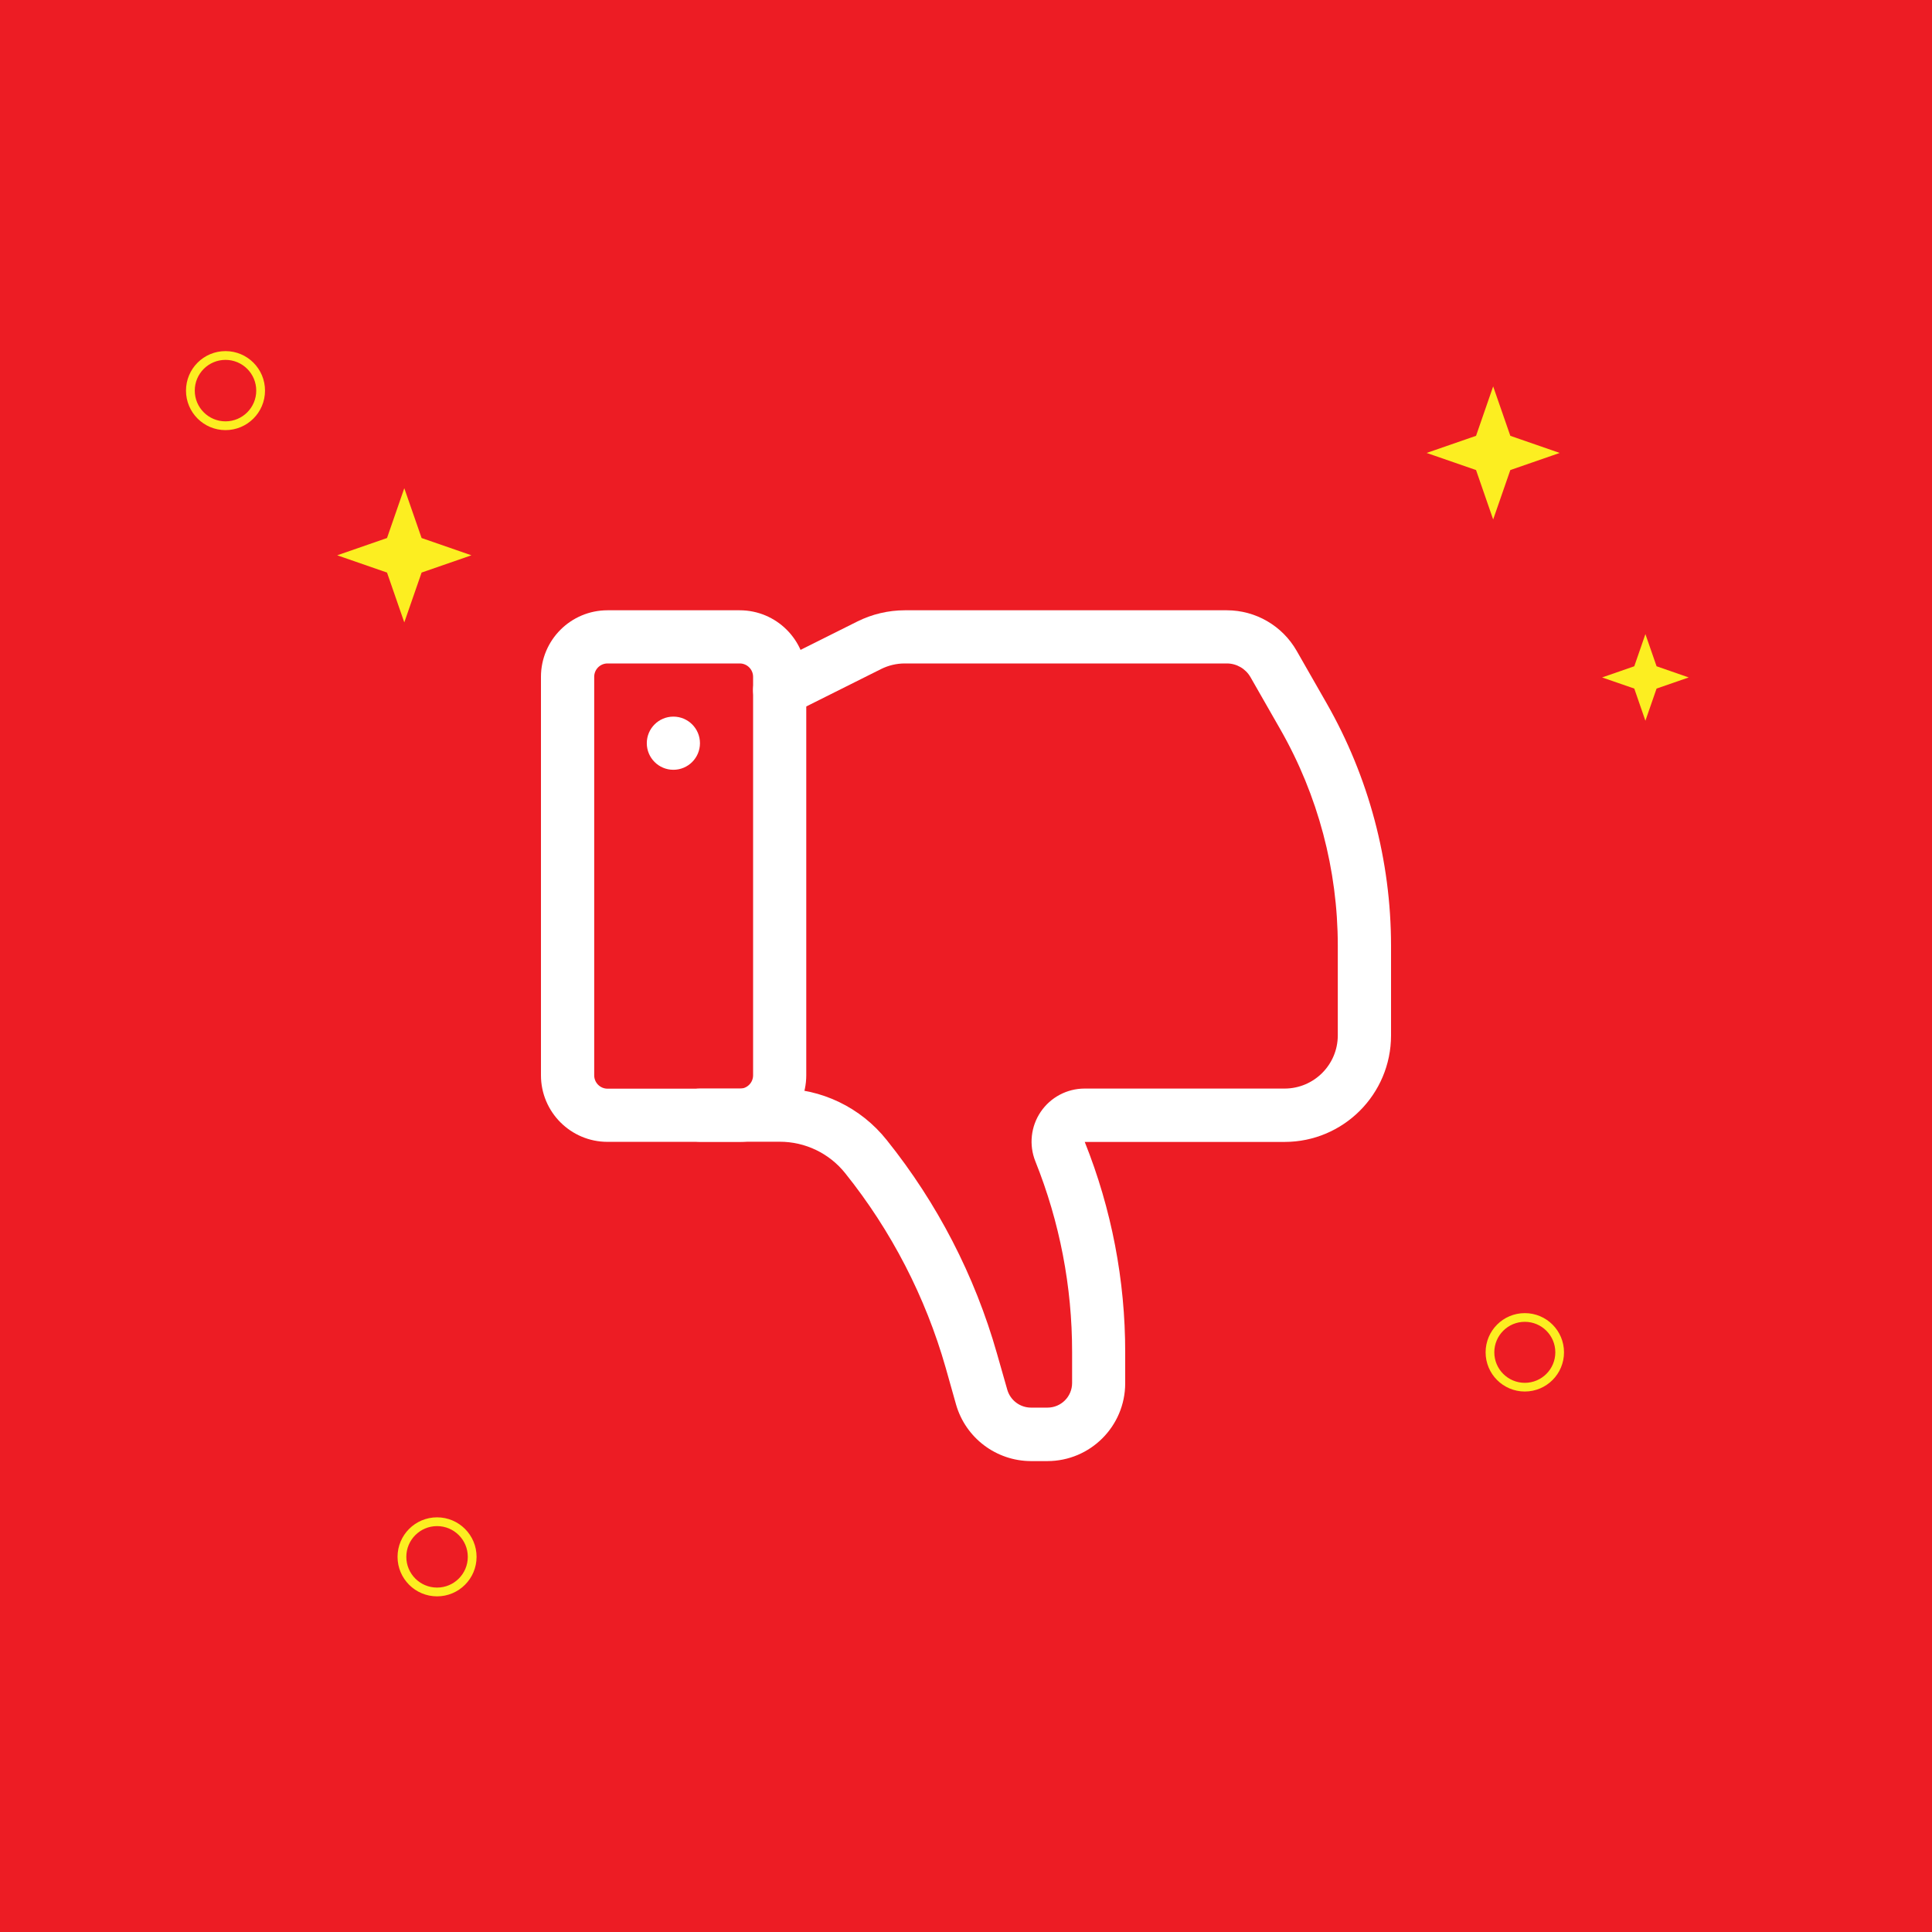
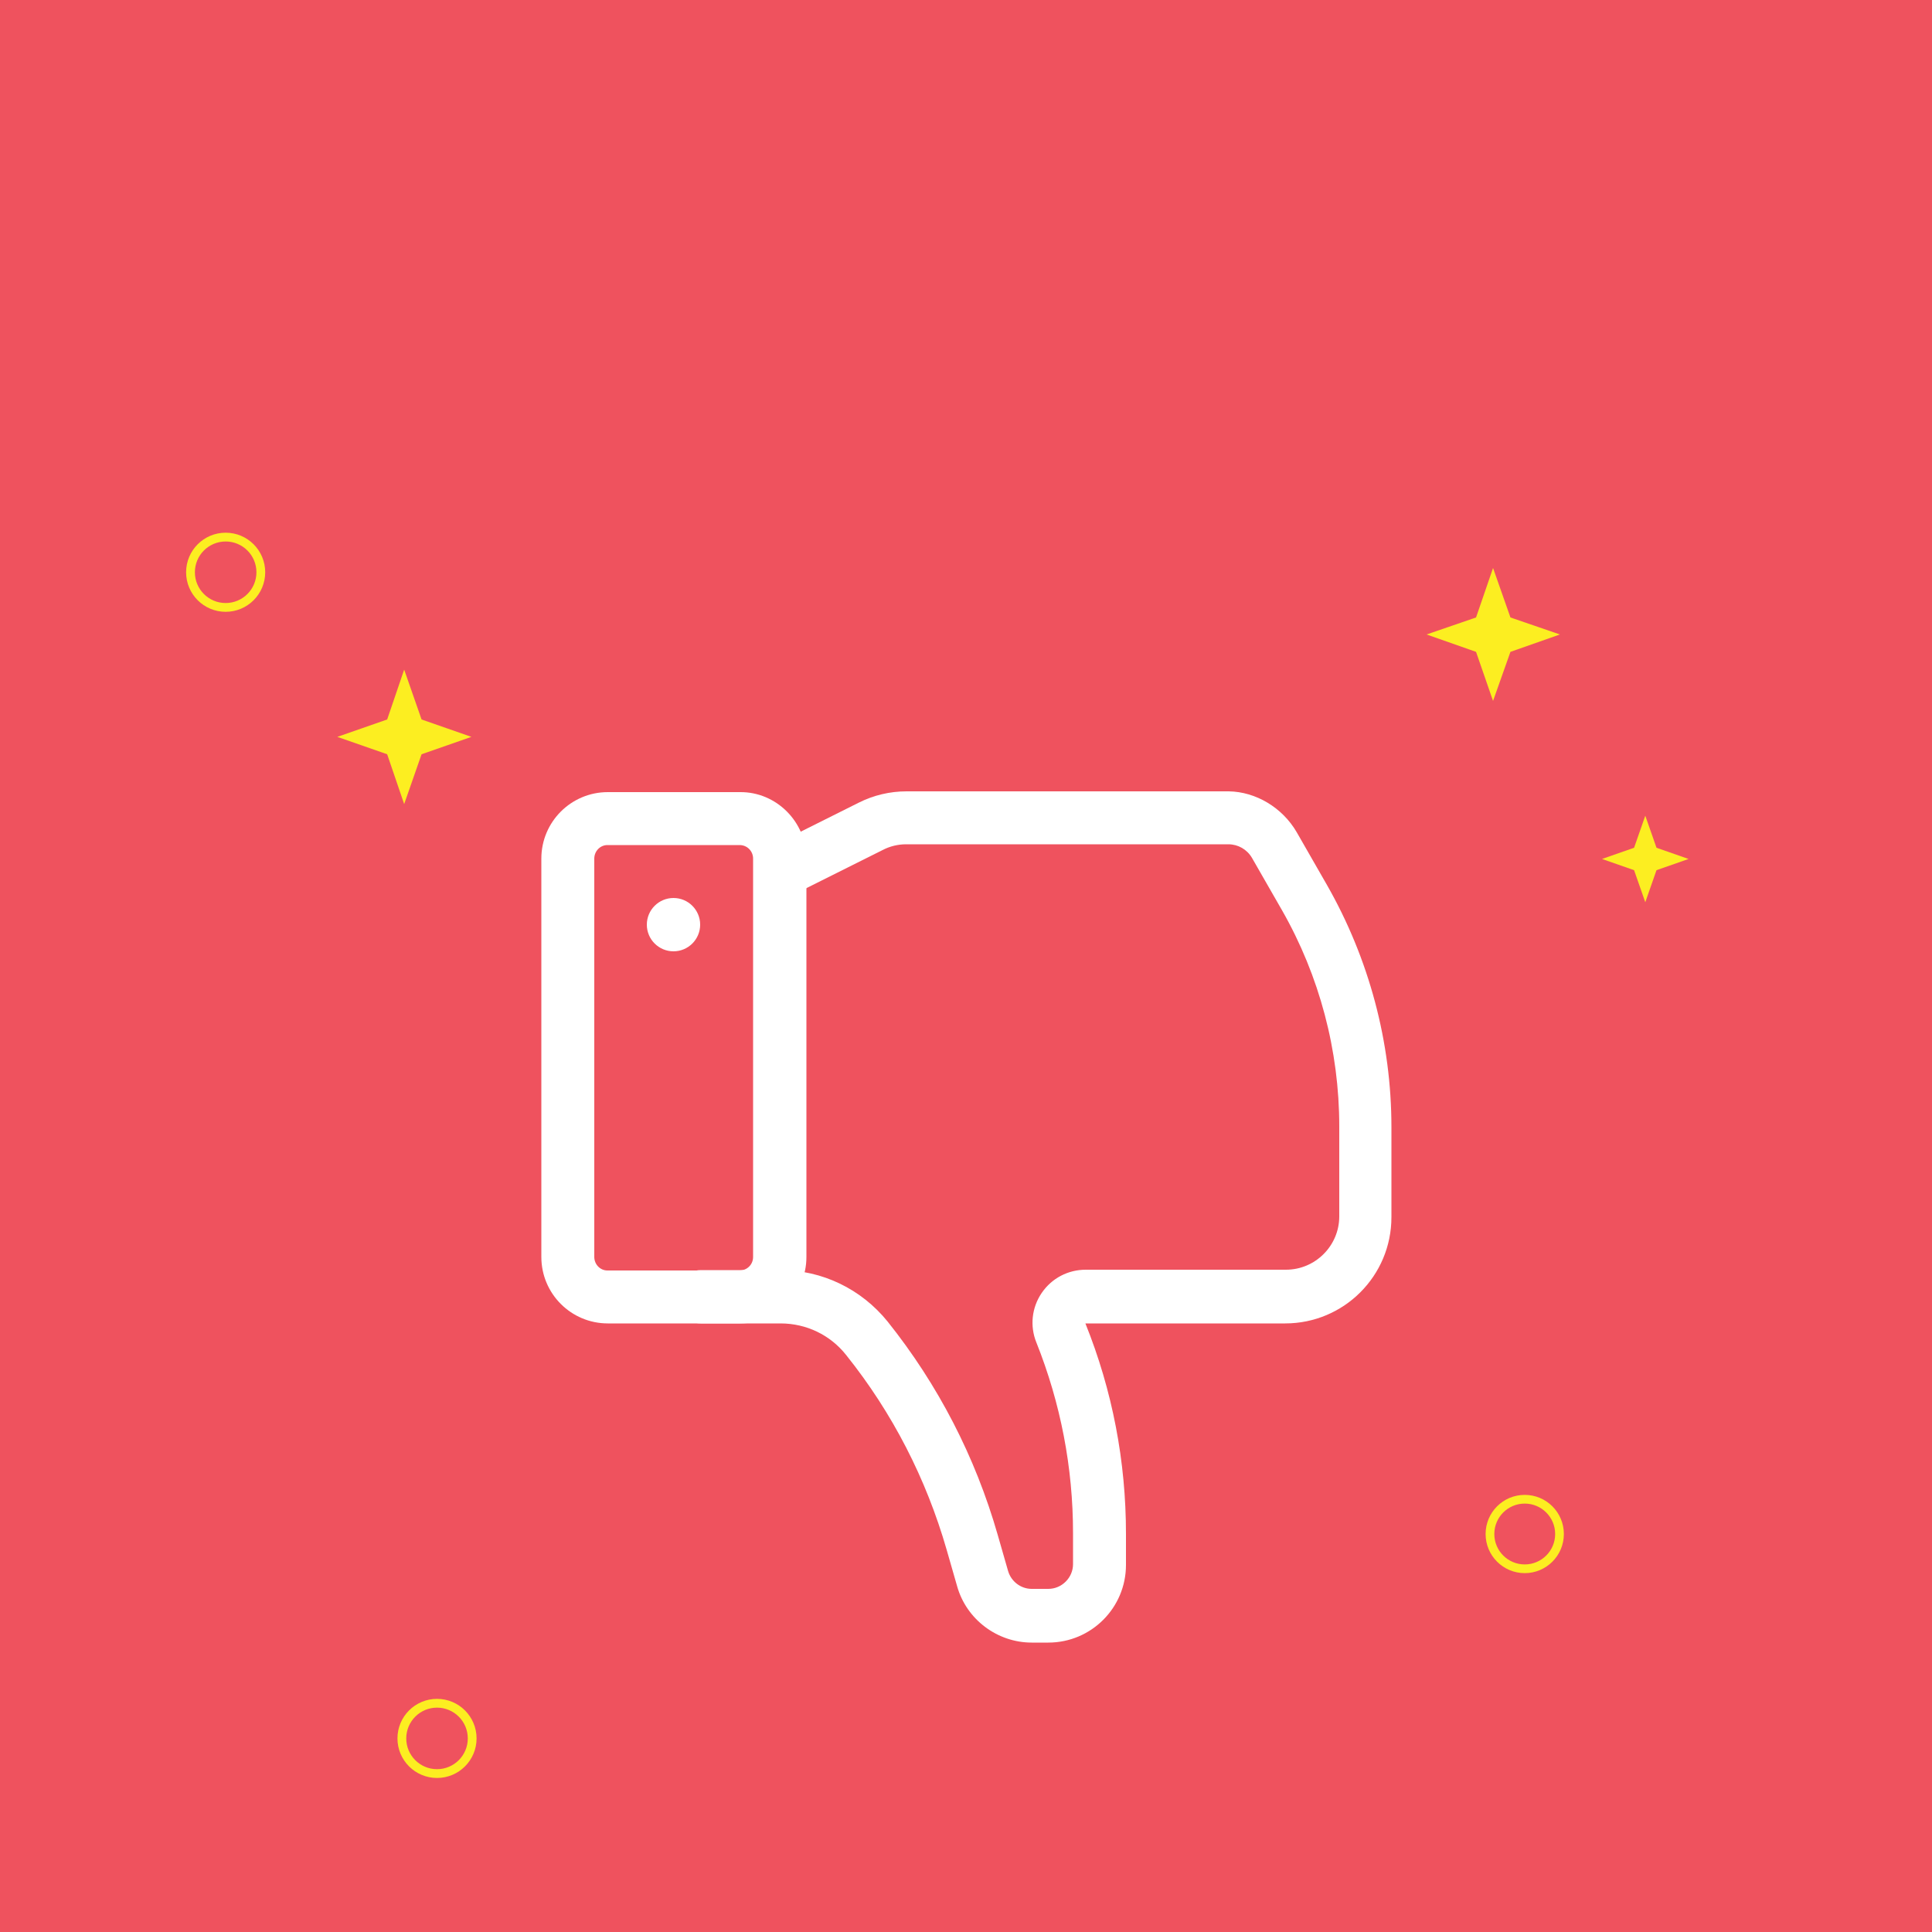
- <svg xmlns="http://www.w3.org/2000/svg" viewBox="0 0 500 500">
-   <defs>
-     <style>.cls-1{fill:#ed1c24;}.cls-2{fill:#fcee21;}.cls-3,.cls-4{fill:none;stroke:#fcee21;stroke-miterlimit:10;}.cls-3{stroke-width:2.25px;}.cls-4{stroke-width:2.27px;}.cls-5{fill:#fff;}</style>
-   </defs>
+ <svg xmlns="http://www.w3.org/2000/svg" version="1.1" x="0px" y="0px" viewBox="0 0 500 500" style="enable-background:new 0 0 500 500;" xml:space="preserve">
+   <style type="text/css">
+ 	.st0{fill:#FBB03B;}
+ 	.st1{fill:#A2BC53;}
+ 	.st2{fill:#E56575;}
+ 	.st3{fill:#F2D453;}
+ 	.st4{fill:#F2F2F2;}
+ 	.st5{fill:#65C4E5;stroke:#0071BC;stroke-miterlimit:10;}
+ 	.st6{fill:#EF97AA;}
+ 	.st7{fill:#29ABE2;}
+ 	.st8{fill:#44AD5C;}
+ 	.st9{fill:#EF525E;}
+ 	.st10{fill:#FCEE21;}
+ 	.st11{fill:none;stroke:#FCEE21;stroke-width:2.254;stroke-miterlimit:10;}
+ 	.st12{fill:none;stroke:#FCEE21;stroke-width:2.273;stroke-miterlimit:10;}
+ 	.st13{fill:#29ABE2;stroke:#0071BC;stroke-miterlimit:10;}
+ 	.st14{fill:#FFFFFF;}
+ 	.st15{fill:none;stroke:#FFFFFF;stroke-width:2.254;stroke-miterlimit:10;}
+ 	.st16{fill:none;stroke:#FFFFFF;stroke-width:2.273;stroke-miterlimit:10;}
+ 	.st17{fill:#F7931E;}
+ 	.st18{fill:#63703A;}
+ 	.st19{fill:#50592A;}
+ 	.st20{fill:#8C9663;}
+ 	.st21{fill:#848964;}
+ 	.st22{fill:#AA8465;}
+ 	.st23{fill:#736357;}
+ 	.st24{fill:#332823;}
+ 	.st25{fill:#666666;}
+ 	.st26{fill:#333333;}
+ 	.st27{fill:#F43122;}
+ 	.st28{fill:#C93C35;}
+ 	.st29{fill:#F44E45;}
+ 	.st30{fill:#E2AAB7;}
+ 	.st31{fill:#E593A3;}
+ 	.st32{fill:#40A4BF;}
+ 	.st33{fill:#1A8DB5;}
+ 	.st34{fill:#ACB5BC;}
+ 	.st35{fill:#939BA0;}
+ 	.st36{fill:#E8E8E8;}
+ 	.st37{fill:#C9C7C7;}
+ 	.st38{fill:none;stroke:#35302D;stroke-width:5;stroke-miterlimit:10;}
+ 	.st39{fill:#ED1C24;}
+ 	.st40{fill:#493C38;}
+ 	.st41{fill:#F4D9BD;}
+ 	.st42{fill:#EBA288;}
+ 	.st43{opacity:0.4;fill:#E4847C;}
+ 	.st44{fill:#5B5B5B;}
+ 	.st45{fill:#303030;}
+ 	.st46{fill:#F7F2F2;}
+ 	.st47{fill:#AFAFAF;}
+ 	.st48{fill:#FFDDBB;}
+ 	.st49{fill:#FFCCAA;}
+ 	.st50{fill:#AA663F;}
+ 	.st51{fill:#9C4C2E;}
+ 	.st52{fill:#EA7DB1;}
+ 	.st53{fill:#ED5AA7;}
+ 	.st54{fill:#F4E65D;}
+ 	.st55{fill:#F2D34E;}
+ 	.st56{fill:#ED1E79;}
+ 	.st57{fill:#543D34;}
+ 	.st58{fill:#C4A58A;}
+ 	.st59{fill:#A67C52;}
+ 	.st60{fill:#F15A24;}
+ 	.st61{fill:#42210B;}
+ 	.st62{fill:#949494;}
+ 	.st63{fill:#E0E2E2;}
+ 	.st64{fill:#F2715B;}
+ 	.st65{fill:#D1D3D5;}
+ 	.st66{fill:#3B444F;}
+ 	.st67{fill:#E6E6E6;}
+ 	.st68{fill:#B3B3B3;}
+ 	.st69{fill:#1C8FB7;}
+ 	.st70{fill-rule:evenodd;clip-rule:evenodd;fill:#FCEE21;}
+ 	.st71{opacity:0.5;fill:#FFFFFF;}
+ 	.st72{fill:none;stroke:#F7931E;stroke-width:8.278;stroke-miterlimit:10;}
+ 	.st73{fill:#FFFFFF;stroke:#FFFFFF;stroke-width:7.468;stroke-miterlimit:10;}
+ 	.st74{fill:#65C4E5;}
+ 	.st75{fill:none;stroke:#29ABE2;stroke-width:2;stroke-miterlimit:10;}
+ 	.st76{fill:none;stroke:#29ABE2;stroke-width:2;stroke-miterlimit:10;stroke-dasharray:8.571,5.357;}
+ 	.st77{fill:none;stroke:#1D8EB5;stroke-width:2;stroke-miterlimit:10;}
+ 	.st78{fill:none;stroke:#1D8EB5;stroke-width:2;stroke-miterlimit:10;stroke-dasharray:8.571,5.357;}
+ </style>
  <g id="BG">
-     <rect class="cls-1" width="500" height="500" />
-     <polygon class="cls-2" points="386.43 100 390.87 112.79 403.65 117.22 390.87 121.65 386.43 134.44 382 121.65 369.21 117.22 382 112.79 386.43 100" />
-     <polygon class="cls-2" points="104.63 126.35 109.11 139.24 122 143.71 109.11 148.18 104.63 161.08 100.16 148.18 87.27 143.71 100.16 139.24 104.63 126.35" />
-     <polygon class="cls-2" points="425.83 164.11 428.72 172.43 437.04 175.32 428.72 178.2 425.83 186.53 422.95 178.2 414.62 175.32 422.95 172.43 425.83 164.11" />
-     <circle class="cls-3" cx="394.62" cy="349.98" r="9.02" />
-     <circle class="cls-4" cx="58.36" cy="101.09" r="9.09" />
-     <circle class="cls-4" cx="113.11" cy="402.91" r="9.09" />
+     <rect x="0" class="st9" width="500" height="500" />
+     <polygon class="st10" points="386.4,147 390.9,159.8 403.7,164.2 390.9,168.7 386.4,181.4 382,168.7 369.2,164.2 382,159.8  " />
+     <polygon class="st10" points="104.6,173.3 109.1,186.2 122,190.7 109.1,195.2 104.6,208.1 100.2,195.2 87.3,190.7 100.2,186.2  " />
+     <polygon class="st10" points="425.8,211.1 428.7,219.4 437,222.3 428.7,225.2 425.8,233.5 422.9,225.2 414.6,222.3 422.9,219.4     " />
+     <circle class="st11" cx="394.6" cy="397" r="9" />
+     <circle class="st12" cx="58.4" cy="148.1" r="9.1" />
+     <circle class="st12" cx="113.1" cy="449.9" r="9.1" />
  </g>
-   <g id="Layer_1" data-name="Layer 1">
-     <path class="cls-5" d="M208.66,175.15V278.3a17.24,17.24,0,0,1-17.21,17.21H157.22A17.23,17.23,0,0,1,140,278.3V175.15a17.23,17.23,0,0,1,17.2-17.21h34.23A17.24,17.24,0,0,1,208.66,175.15Zm-17.21,106.6a3.46,3.46,0,0,0,3.45-3.45V175.15a3.46,3.46,0,0,0-3.45-3.45H157.22a3.45,3.45,0,0,0-3.44,3.45V278.3a3.45,3.45,0,0,0,3.44,3.45Z" />
-     <path class="cls-5" d="M335.56,168.41,343.33,182A126.63,126.63,0,0,1,360,244.71V268a27.56,27.56,0,0,1-27.53,27.53l-51.74,0A146.17,146.17,0,0,1,291.2,350v8a20.15,20.15,0,0,1-20.13,20.13h-4.28a20.23,20.23,0,0,1-19.35-14.59L244.75,354a143.38,143.38,0,0,0-26-50.36,21.66,21.66,0,0,0-17-8.16H181.15a6.88,6.88,0,1,1,0-13.76h20.63a35.29,35.29,0,0,1,27.71,13.33A156.87,156.87,0,0,1,258,350.25l2.69,9.43a6.41,6.41,0,0,0,6.12,4.61h4.28a6.37,6.37,0,0,0,6.37-6.37v-8a132.24,132.24,0,0,0-9.51-49.37,13.73,13.73,0,0,1,12.75-18.83h51.77A13.78,13.78,0,0,0,346.22,268V244.71a112.89,112.89,0,0,0-14.83-55.88l-7.77-13.59a7.06,7.06,0,0,0-6.1-3.54H234.16a13.79,13.79,0,0,0-6.14,1.45l-23.17,11.59a6.88,6.88,0,0,1-6.15-12.31l23.16-11.58a27.67,27.67,0,0,1,12.3-2.91h83.36A20.82,20.82,0,0,1,335.56,168.41Z" />
-     <circle class="cls-5" cx="174.27" cy="192.34" r="6.88" />
+   <g id="Layer_1">
+     <g>
+       <path class="st14" d="M208.7,222.2v103.1c0,9.5-7.7,17.2-17.2,17.2h-34.2c-9.5,0-17.2-7.7-17.2-17.2V222.2    c0-9.5,7.7-17.2,17.2-17.2h34.2C200.9,204.9,208.7,212.7,208.7,222.2z M191.4,328.8c1.9,0,3.5-1.5,3.5-3.5V222.2    c0-1.9-1.5-3.5-3.5-3.5h-34.2c-1.9,0-3.4,1.6-3.4,3.5v103.1c0,1.9,1.5,3.5,3.4,3.5H191.4z" />
+       <path class="st14" d="M335.6,215.4l7.8,13.6c10.9,19.1,16.7,40.7,16.7,62.7V315c0,15.2-12.3,27.5-27.5,27.5l-51.7,0    c7,17.4,10.5,35.7,10.5,54.5v8c0,11.1-9,20.1-20.1,20.1h-4.3c-8.9,0-16.9-6-19.3-14.6l-2.7-9.4c-5.3-18.4-14-35.4-26-50.4    c-4.1-5.2-10.3-8.2-17-8.2h-20.6c-3.8,0-6.9-3.1-6.9-6.9c0-3.8,3.1-6.9,6.9-6.9h20.6c10.8,0,20.9,4.9,27.7,13.3    c13.1,16.4,22.7,35,28.5,55.2l2.7,9.4c0.8,2.7,3.3,4.6,6.1,4.6h4.3c3.5,0,6.4-2.9,6.4-6.4v-8c0-17-3.2-33.6-9.5-49.4    c-1.7-4.2-1.2-9,1.4-12.8c2.6-3.8,6.8-6,11.4-6h51.8c7.6,0,13.8-6.2,13.8-13.8v-23.3c0-19.6-5.1-38.9-14.8-55.9l-7.8-13.6    c-1.3-2.2-3.6-3.5-6.1-3.5h-83.4c-2.1,0-4.2,0.5-6.1,1.5l-23.2,11.6c-3.4,1.7-7.5,0.3-9.2-3.1c-1.7-3.4-0.3-7.5,3.1-9.2l23.2-11.6    c3.8-1.9,8-2.9,12.3-2.9h83.4C325,204.9,331.9,209,335.6,215.4z" />
+       <circle class="st14" cx="174.3" cy="239.3" r="6.9" />
+     </g>
  </g>
</svg>
